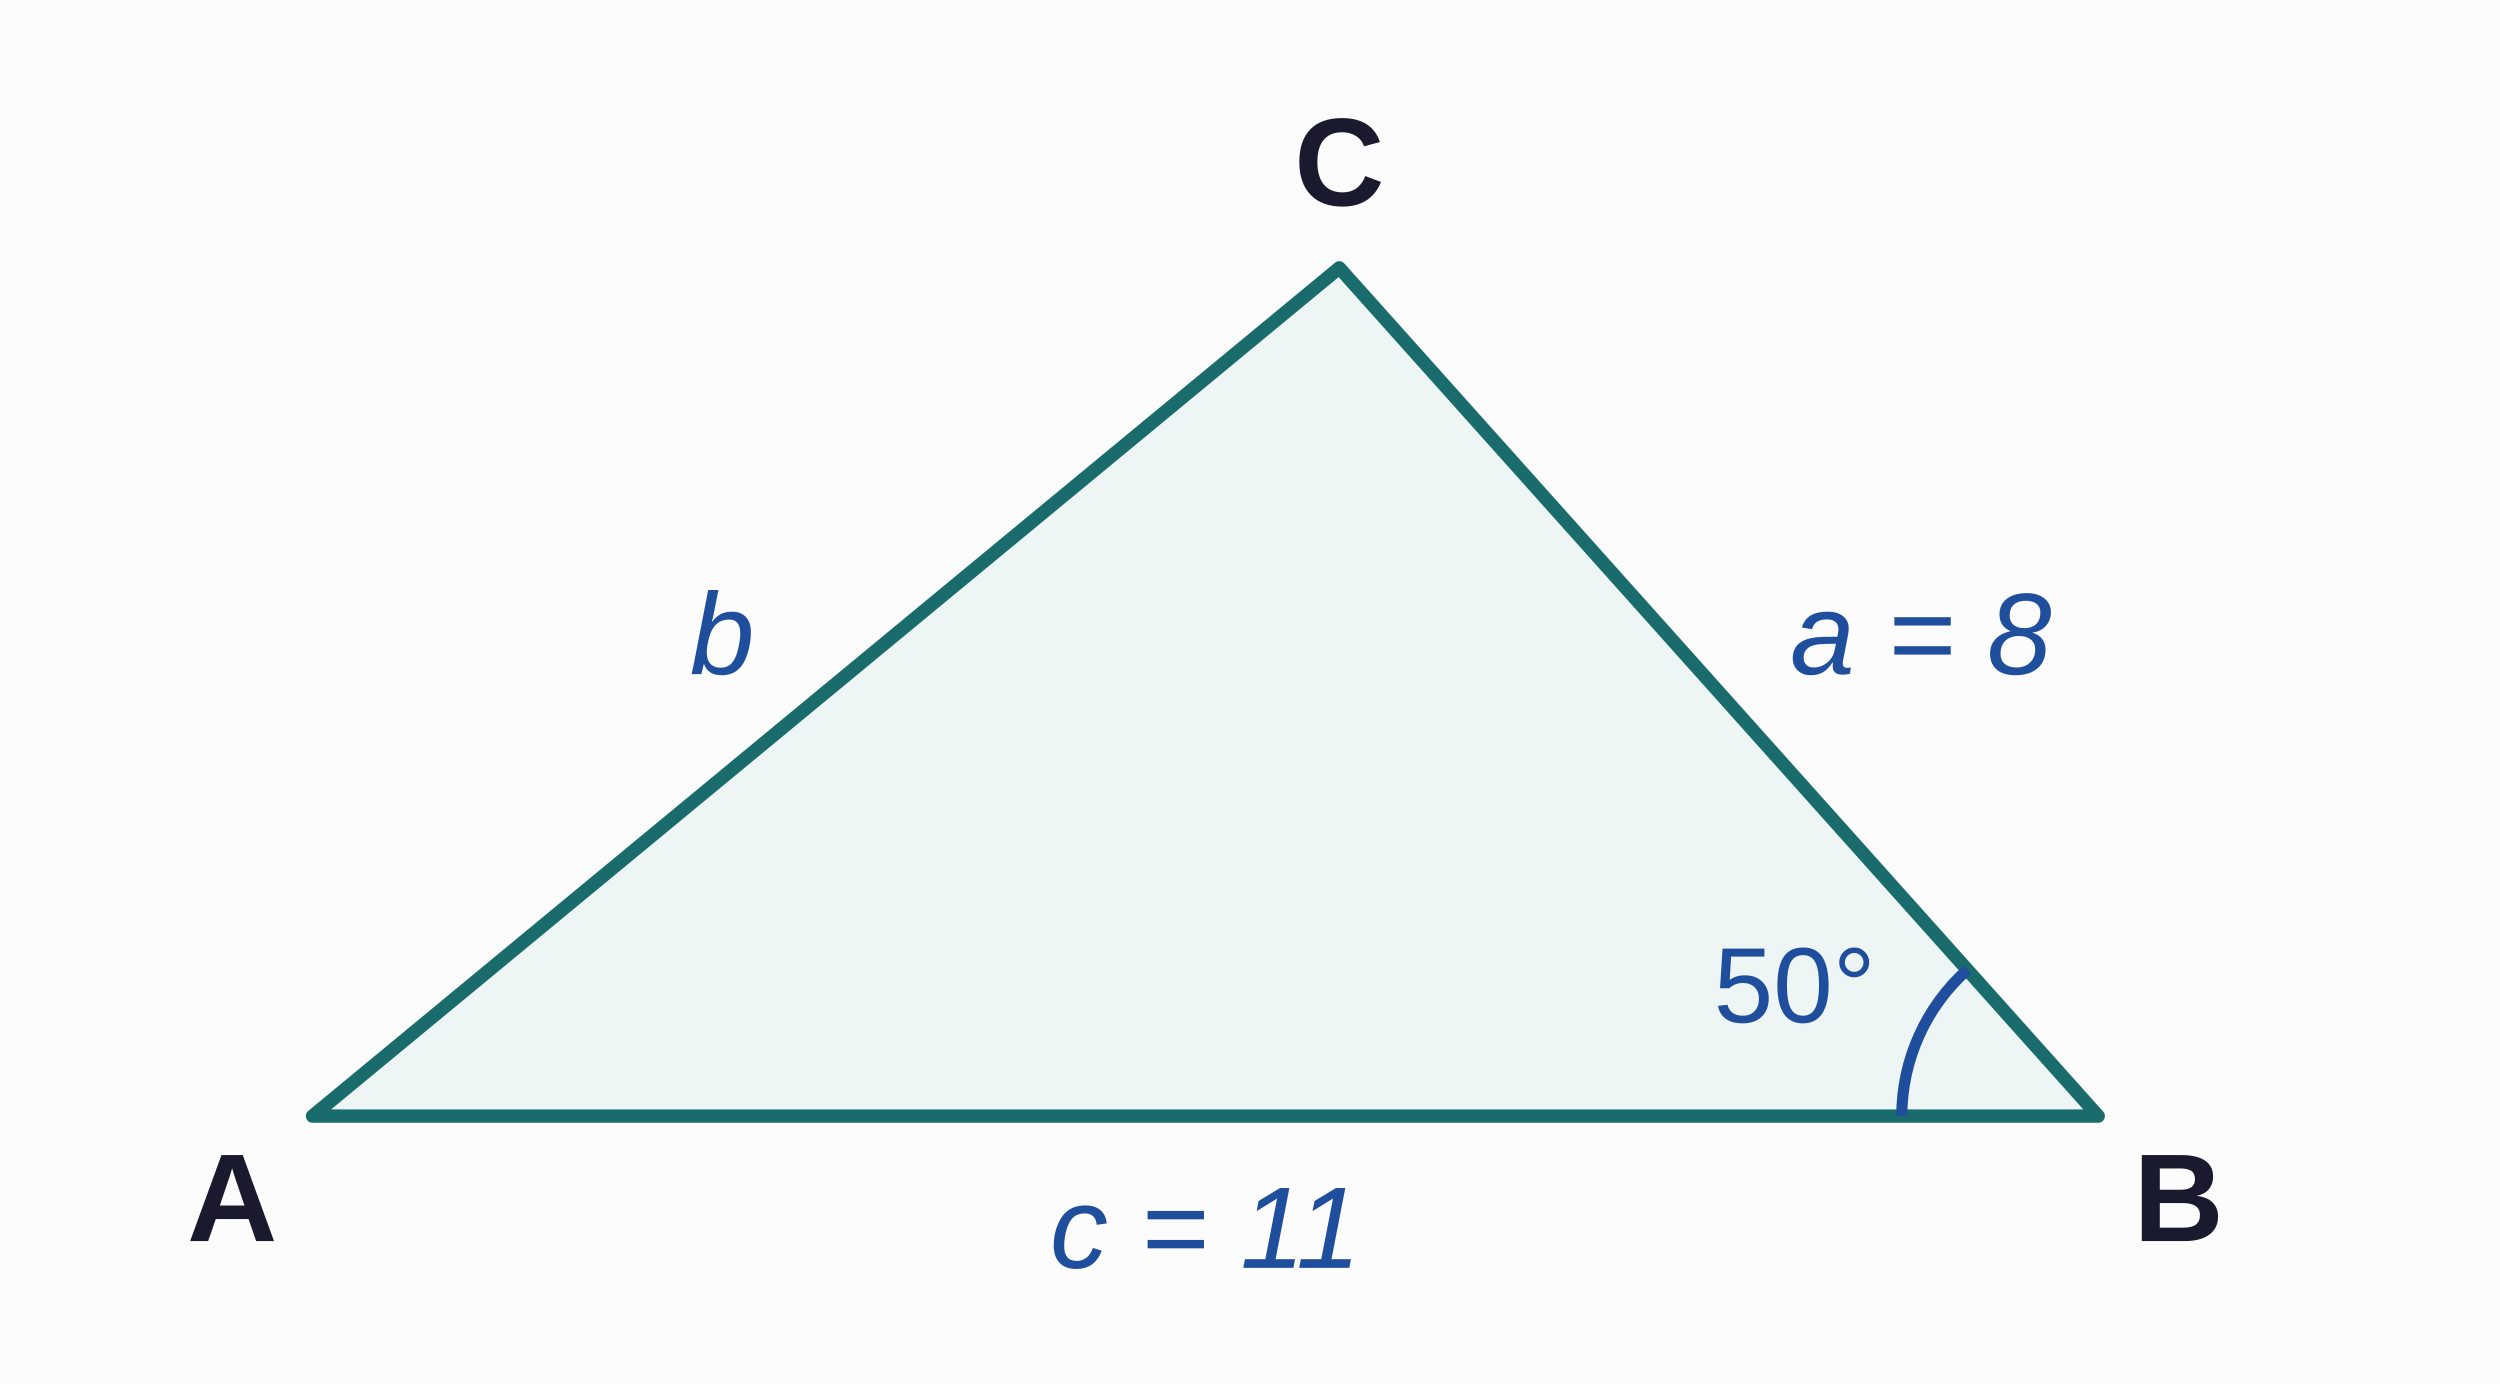
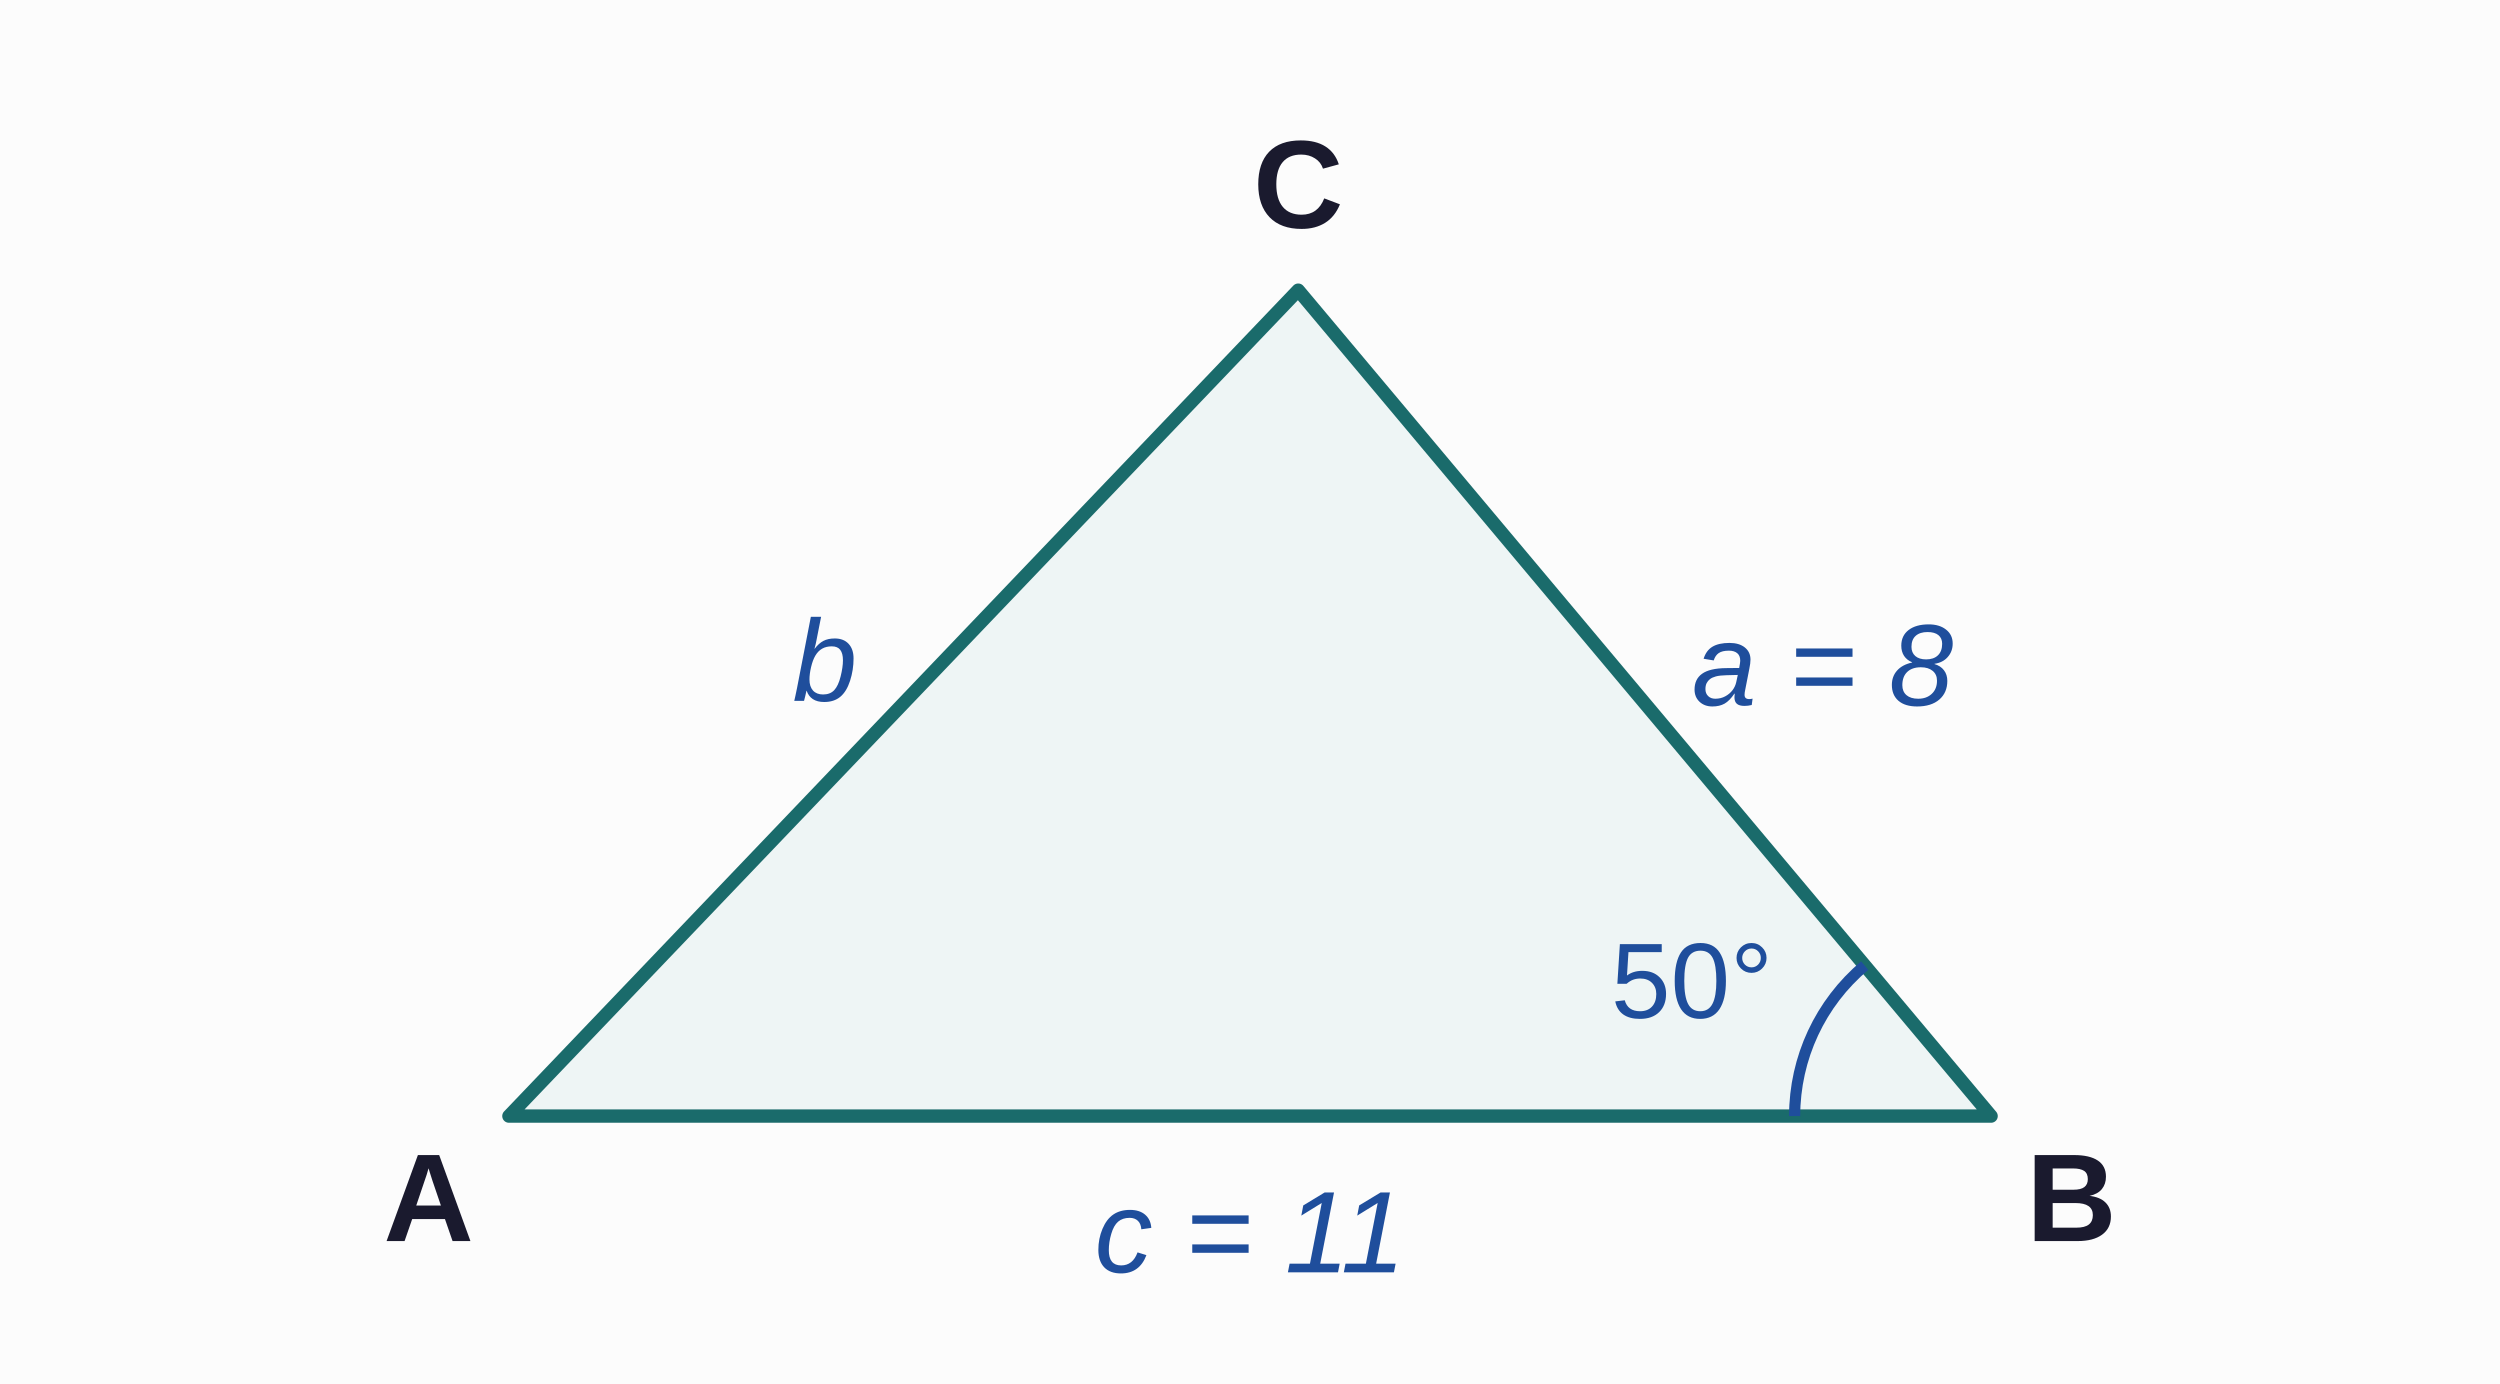
<svg viewBox="0 0 560 310" font-family="Arial, Helvetica, sans-serif" font-size="28">
  <rect x="0" y="0" width="560" height="310" fill="#fcfcfc" />
-   <polygon points="70,250 470,250 300,60" fill="#eef5f5" stroke="#1a6b6b" stroke-width="3" stroke-linejoin="round" />
+   <polygon points="114.0,250.0 446.0,250.0 290.8,65.0" fill="#eef5f5" stroke="#1a6b6b" stroke-width="3" stroke-linejoin="round" />
  <g fill="#1a1a2e" font-weight="bold">
-     <text x="52" y="278" text-anchor="middle">A</text>
-     <text x="488" y="278" text-anchor="middle">B</text>
-     <text x="300" y="46" text-anchor="middle">C</text>
+     <text x="96.0" y="278.0" text-anchor="middle">A</text>
+     <text x="464.0" y="278.0" text-anchor="middle">B</text>
+     <text x="290.8" y="51.0" text-anchor="middle">C</text>
  </g>
-   <path d="M 426.0 250.0 A 44 44 0 0 1 440.7 217.2" fill="none" stroke="#1f4e9c" stroke-width="2.5" />
-   <text x="402" y="229" text-anchor="middle" fill="#1f4e9c" font-size="24">50°</text>
-   <text x="401" y="151" text-anchor="start" fill="#1f4e9c" font-style="italic" font-size="26">a = 8</text>
-   <text x="169" y="151" text-anchor="end" fill="#1f4e9c" font-style="italic" font-size="26">b</text>
-   <text x="270" y="284" text-anchor="middle" fill="#1f4e9c" font-style="italic" font-size="26">c = 11</text>
+   <path d="M 402.0 250.0 A 44 44 0 0 1 417.7 216.3" fill="none" stroke="#1f4e9c" stroke-width="2.5" />
+   <text x="379" y="228" text-anchor="middle" fill="#1f4e9c" font-size="24">50°</text>
+   <text x="379" y="158" text-anchor="start" fill="#1f4e9c" font-style="italic" font-size="26">a = 8</text>
+   <text x="192" y="157" text-anchor="end" fill="#1f4e9c" font-style="italic" font-size="26">b</text>
+   <text x="280" y="285" text-anchor="middle" fill="#1f4e9c" font-style="italic" font-size="26">c = 11</text>
</svg>
